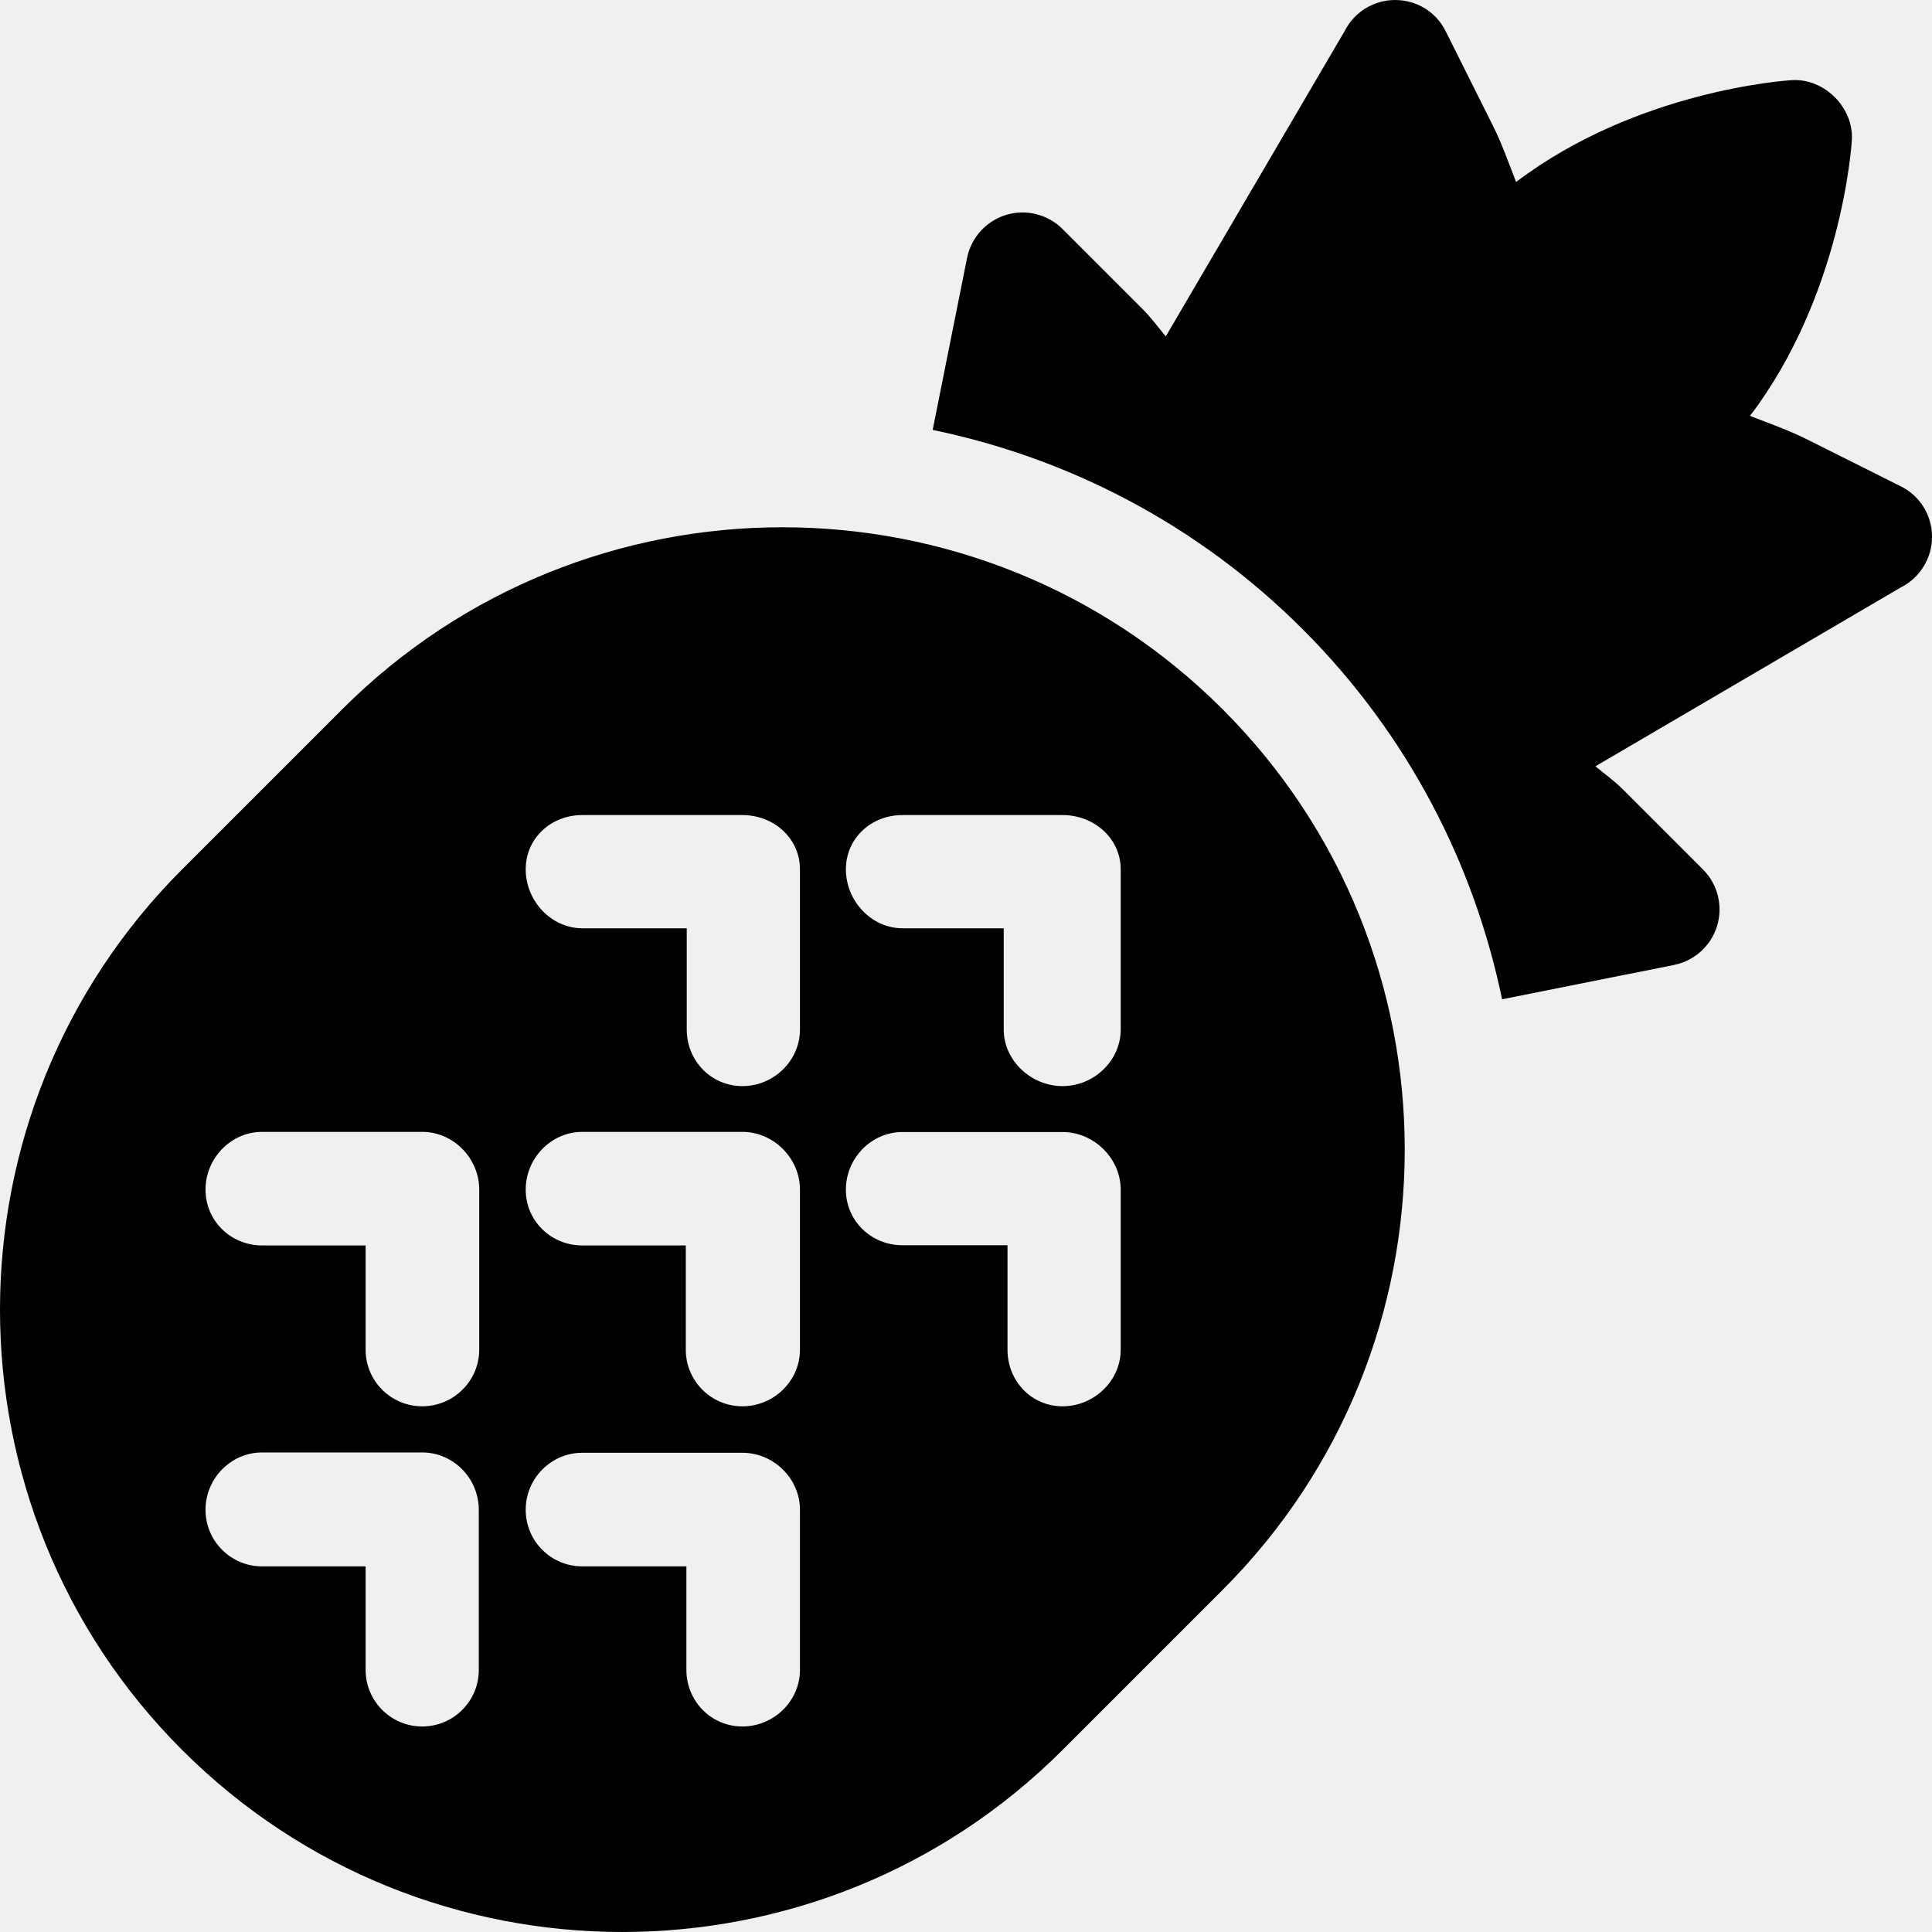
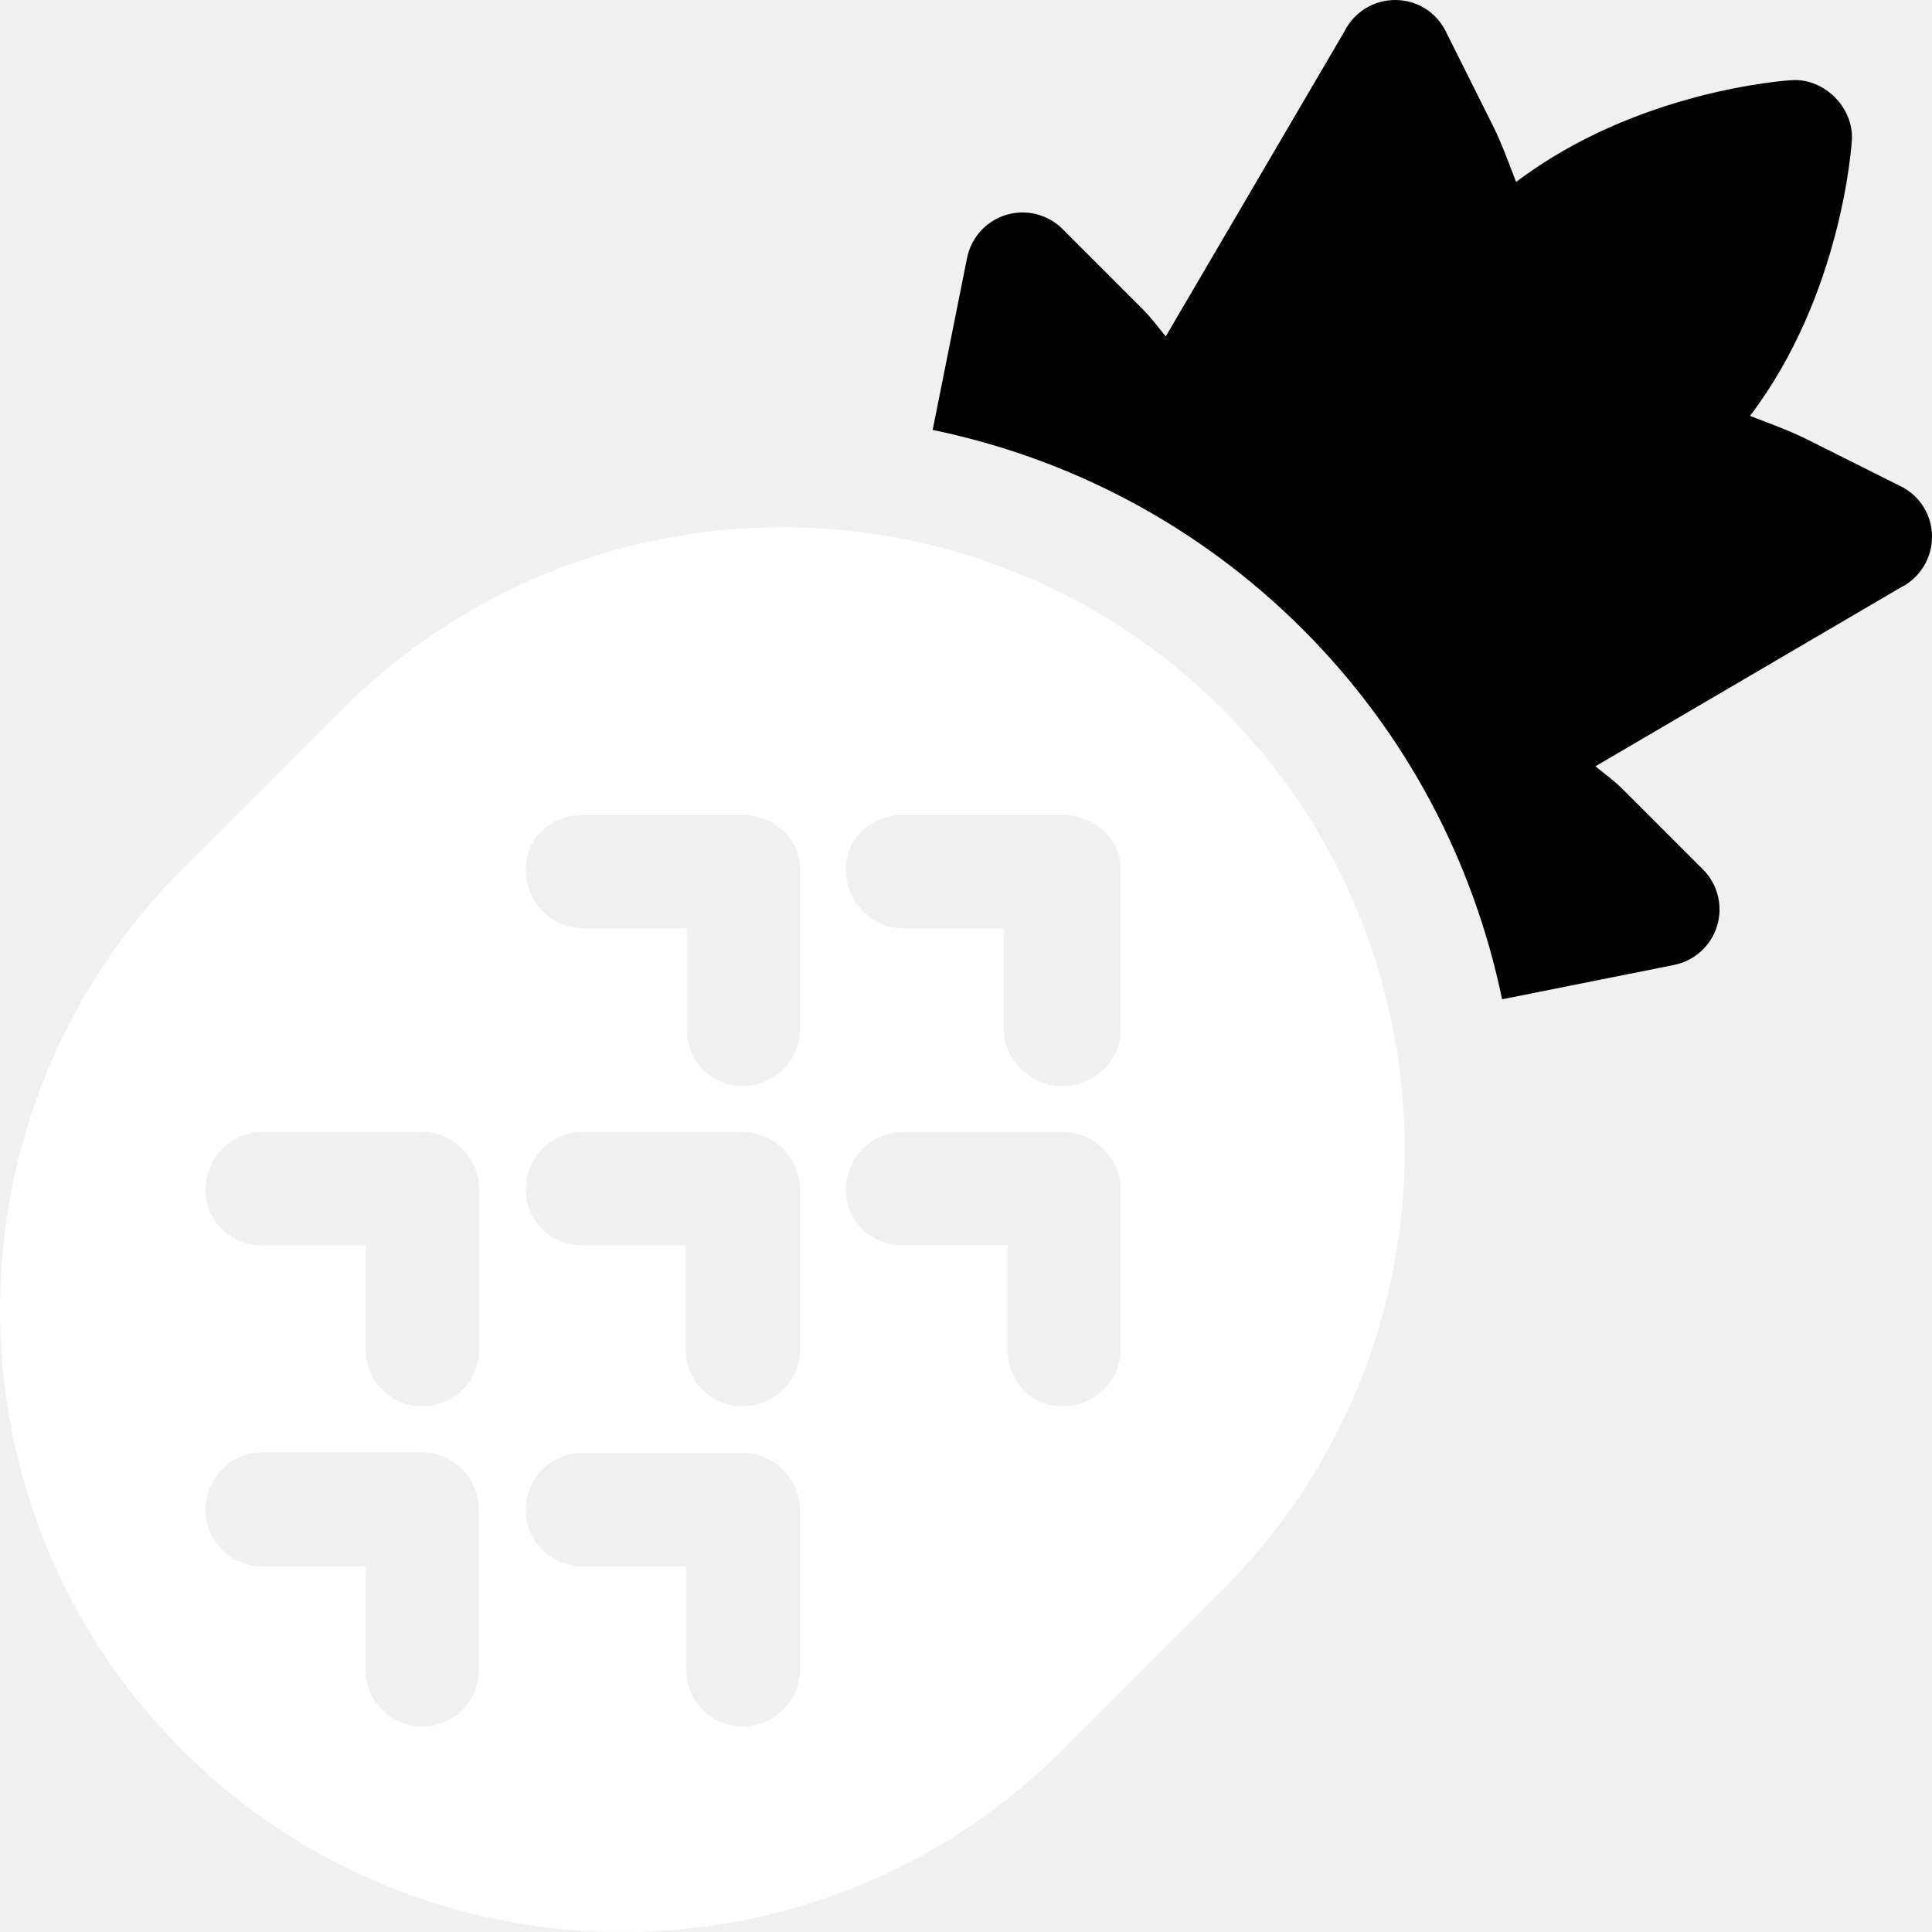
<svg xmlns="http://www.w3.org/2000/svg" version="1.1" id="Capa_1" x="0px" y="0px" viewBox="0 0 512.002 512.002" style="enable-background:new 0 0 512.002 512.002;" xml:space="preserve">
  <g>
    <g>
-       <path d="M324.023,187.981c-64.335-64.335-169.013-64.335-233.345-0.001L48.25,230.406c-64.334,64.334-64.334,169.012,0,233.346    c64.334,64.332,169.012,64.332,233.346,0l42.426-42.427C388.357,356.993,388.357,252.313,324.023,187.981z M111.89,457.537    c-8.287,0-14.998-6.713-14.998-15V415.11h-27.43c-8.286,0-14.998-6.713-14.998-14.998s6.713-15.198,14.998-15.198h42.427    c8.286,0,14.998,6.913,14.998,15.198v42.425h0.001C126.888,450.824,120.176,457.537,111.89,457.537z M126.999,357.686    c0,8.286-6.824,14.998-15.11,14.998c-8.287,0-14.998-6.713-14.998-14.998v-27.629H69.463c-8.286,0-14.998-6.511-14.998-14.798    c0-8.286,6.713-15.298,14.998-15.298h42.427c8.286,0,15.11,7.013,15.11,15.298V357.686z M196.742,457.537    c-8.287,0-14.84-6.713-14.84-15V415.11h-27.588c-8.286,0-14.998-6.713-14.998-14.998s6.713-15.11,14.998-15.11h42.427    c8.286,0,15.257,6.824,15.257,15.11v42.425h0.001C211.999,450.824,205.028,457.537,196.742,457.537z M211.999,357.686    c0,8.286-6.971,14.998-15.257,14.998c-8.287,0-14.998-6.713-14.998-14.998v-27.629h-27.429c-8.286,0-14.998-6.511-14.998-14.798    c0-8.286,6.713-15.298,14.998-15.298h42.427c8.286,0,15.257,7.013,15.257,15.298V357.686z M211.999,272.833    c0,8.286-6.971,14.998-15.257,14.998c-8.287,0-14.743-6.713-14.743-14.998v-26.831h-27.684c-8.286,0-14.998-7.309-14.998-15.596    c0-8.286,6.713-14.404,14.998-14.404h42.427c8.286,0,15.257,6.118,15.257,14.404V272.833z M297,357.686    c0,8.286-7.118,14.998-15.404,14.998c-8.287,0-14.596-6.713-14.596-14.998v-27.684h-27.831c-8.286,0-14.998-6.456-14.998-14.743    c0-8.286,6.713-15.257,14.998-15.257h42.427c8.286,0,15.404,6.971,15.404,15.257V357.686z M297,272.833    c0,8.286-7.118,14.998-15.404,14.998c-8.287,0-15.596-6.713-15.596-14.998v-26.831h-26.831c-8.286,0-14.998-7.309-14.998-15.596    c0-8.286,6.713-14.404,14.998-14.404h42.427c8.286,0,15.404,6.118,15.404,14.404V272.833z" />
+       <path fill="white" d="M324.023,187.981c-64.335-64.335-169.013-64.335-233.345-0.001L48.25,230.406c-64.334,64.334-64.334,169.012,0,233.346    c64.334,64.332,169.012,64.332,233.346,0l42.426-42.427C388.357,356.993,388.357,252.313,324.023,187.981z M111.89,457.537    c-8.287,0-14.998-6.713-14.998-15V415.11h-27.43c-8.286,0-14.998-6.713-14.998-14.998s6.713-15.198,14.998-15.198h42.427    c8.286,0,14.998,6.913,14.998,15.198v42.425h0.001C126.888,450.824,120.176,457.537,111.89,457.537z M126.999,357.686    c0,8.286-6.824,14.998-15.11,14.998c-8.287,0-14.998-6.713-14.998-14.998v-27.629H69.463c-8.286,0-14.998-6.511-14.998-14.798    c0-8.286,6.713-15.298,14.998-15.298h42.427c8.286,0,15.11,7.013,15.11,15.298V357.686z M196.742,457.537    c-8.287,0-14.84-6.713-14.84-15V415.11h-27.588c-8.286,0-14.998-6.713-14.998-14.998s6.713-15.11,14.998-15.11h42.427    c8.286,0,15.257,6.824,15.257,15.11v42.425h0.001C211.999,450.824,205.028,457.537,196.742,457.537z M211.999,357.686    c0,8.286-6.971,14.998-15.257,14.998c-8.287,0-14.998-6.713-14.998-14.998v-27.629h-27.429c-8.286,0-14.998-6.511-14.998-14.798    c0-8.286,6.713-15.298,14.998-15.298h42.427c8.286,0,15.257,7.013,15.257,15.298V357.686z M211.999,272.833    c0,8.286-6.971,14.998-15.257,14.998c-8.287,0-14.743-6.713-14.743-14.998v-26.831h-27.684c-8.286,0-14.998-7.309-14.998-15.596    c0-8.286,6.713-14.404,14.998-14.404h42.427c8.286,0,15.257,6.118,15.257,14.404V272.833z M297,357.686    c0,8.286-7.118,14.998-15.404,14.998c-8.287,0-14.596-6.713-14.596-14.998v-27.684h-27.831c-8.286,0-14.998-6.456-14.998-14.743    c0-8.286,6.713-15.257,14.998-15.257h42.427c8.286,0,15.404,6.971,15.404,15.257V357.686z M297,272.833    c0,8.286-7.118,14.998-15.404,14.998c-8.287,0-15.596-6.713-15.596-14.998v-26.831h-26.831c-8.286,0-14.998-7.309-14.998-15.596    c0-8.286,6.713-14.404,14.998-14.404h42.427c8.286,0,15.404,6.118,15.404,14.404V272.833z" />
    </g>
  </g>
  <g>
    <g>
      <path d="M503.704,128.866l-24.849-12.44c-4.876-2.435-10.012-4.235-15.081-6.207c24.199-31.899,26.891-71.31,26.992-73.156    c0.478-8.557-7.271-16.304-15.826-15.828c-1.848,0.101-41.257,2.792-73.16,26.997c-1.974-5.067-3.777-10.204-6.215-15.075    L383.135,8.298c-2.527-5.138-7.716-8.297-13.414-8.297c-5.676,0-10.875,3.21-13.412,8.297l-47.363,80.853    c-2.029-2.424-3.873-4.971-6.138-7.238L281.596,60.7c-3.917-3.915-9.664-5.354-14.958-3.75    c-5.292,1.606-9.271,5.999-10.358,11.415l-9.111,45.566c35.956,7.449,70.221,24.99,98.066,52.835    c27.847,27.847,45.388,62.111,52.835,98.066l45.566-9.111c5.418-1.088,9.811-5.065,11.415-10.356    c1.606-5.294,0.167-11.043-3.748-14.958l-21.215-21.213c-2.254-2.256-4.841-4.087-7.278-6.118l80.895-47.383    c5.085-2.538,8.297-7.738,8.297-13.414C512.021,136.602,508.831,131.382,503.704,128.866z" />
    </g>
  </g>
  <g>
</g>
  <g>
</g>
  <g>
</g>
  <g>
</g>
  <g>
</g>
  <g>
</g>
  <g>
</g>
  <g>
</g>
  <g>
</g>
  <g>
</g>
  <g>
</g>
  <g>
</g>
  <g>
</g>
  <g>
</g>
  <g>
</g>
</svg>
